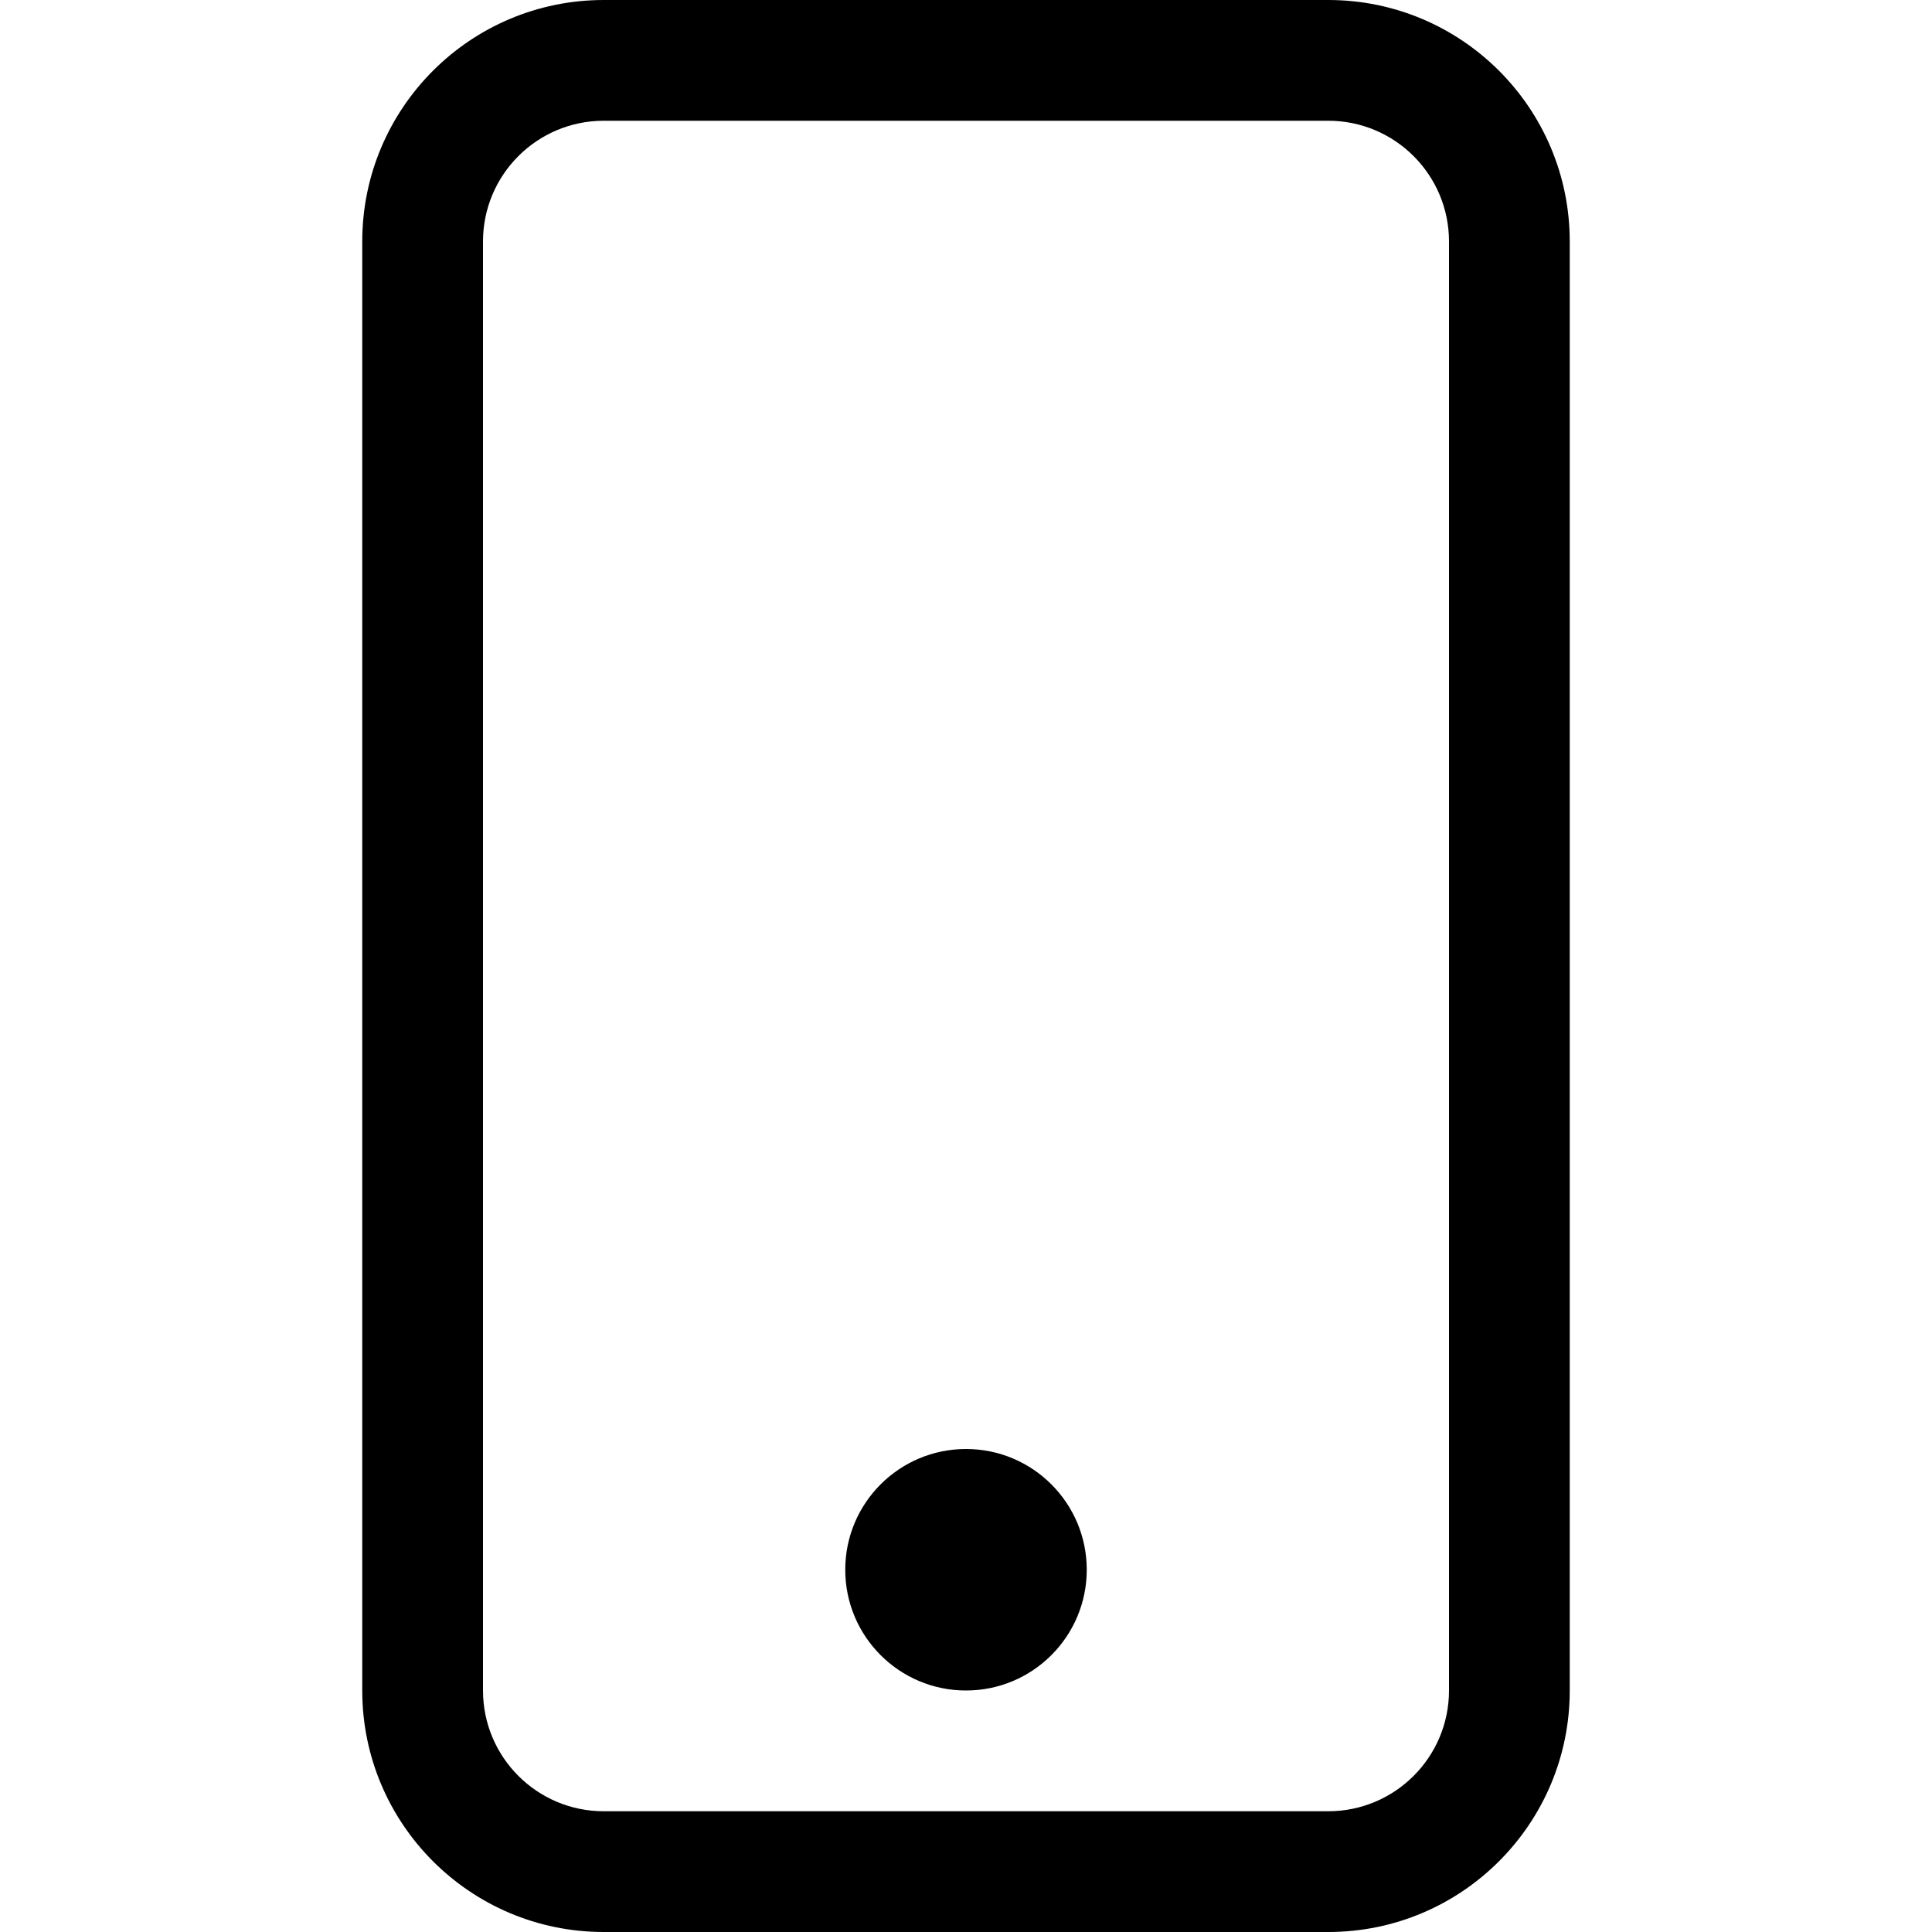
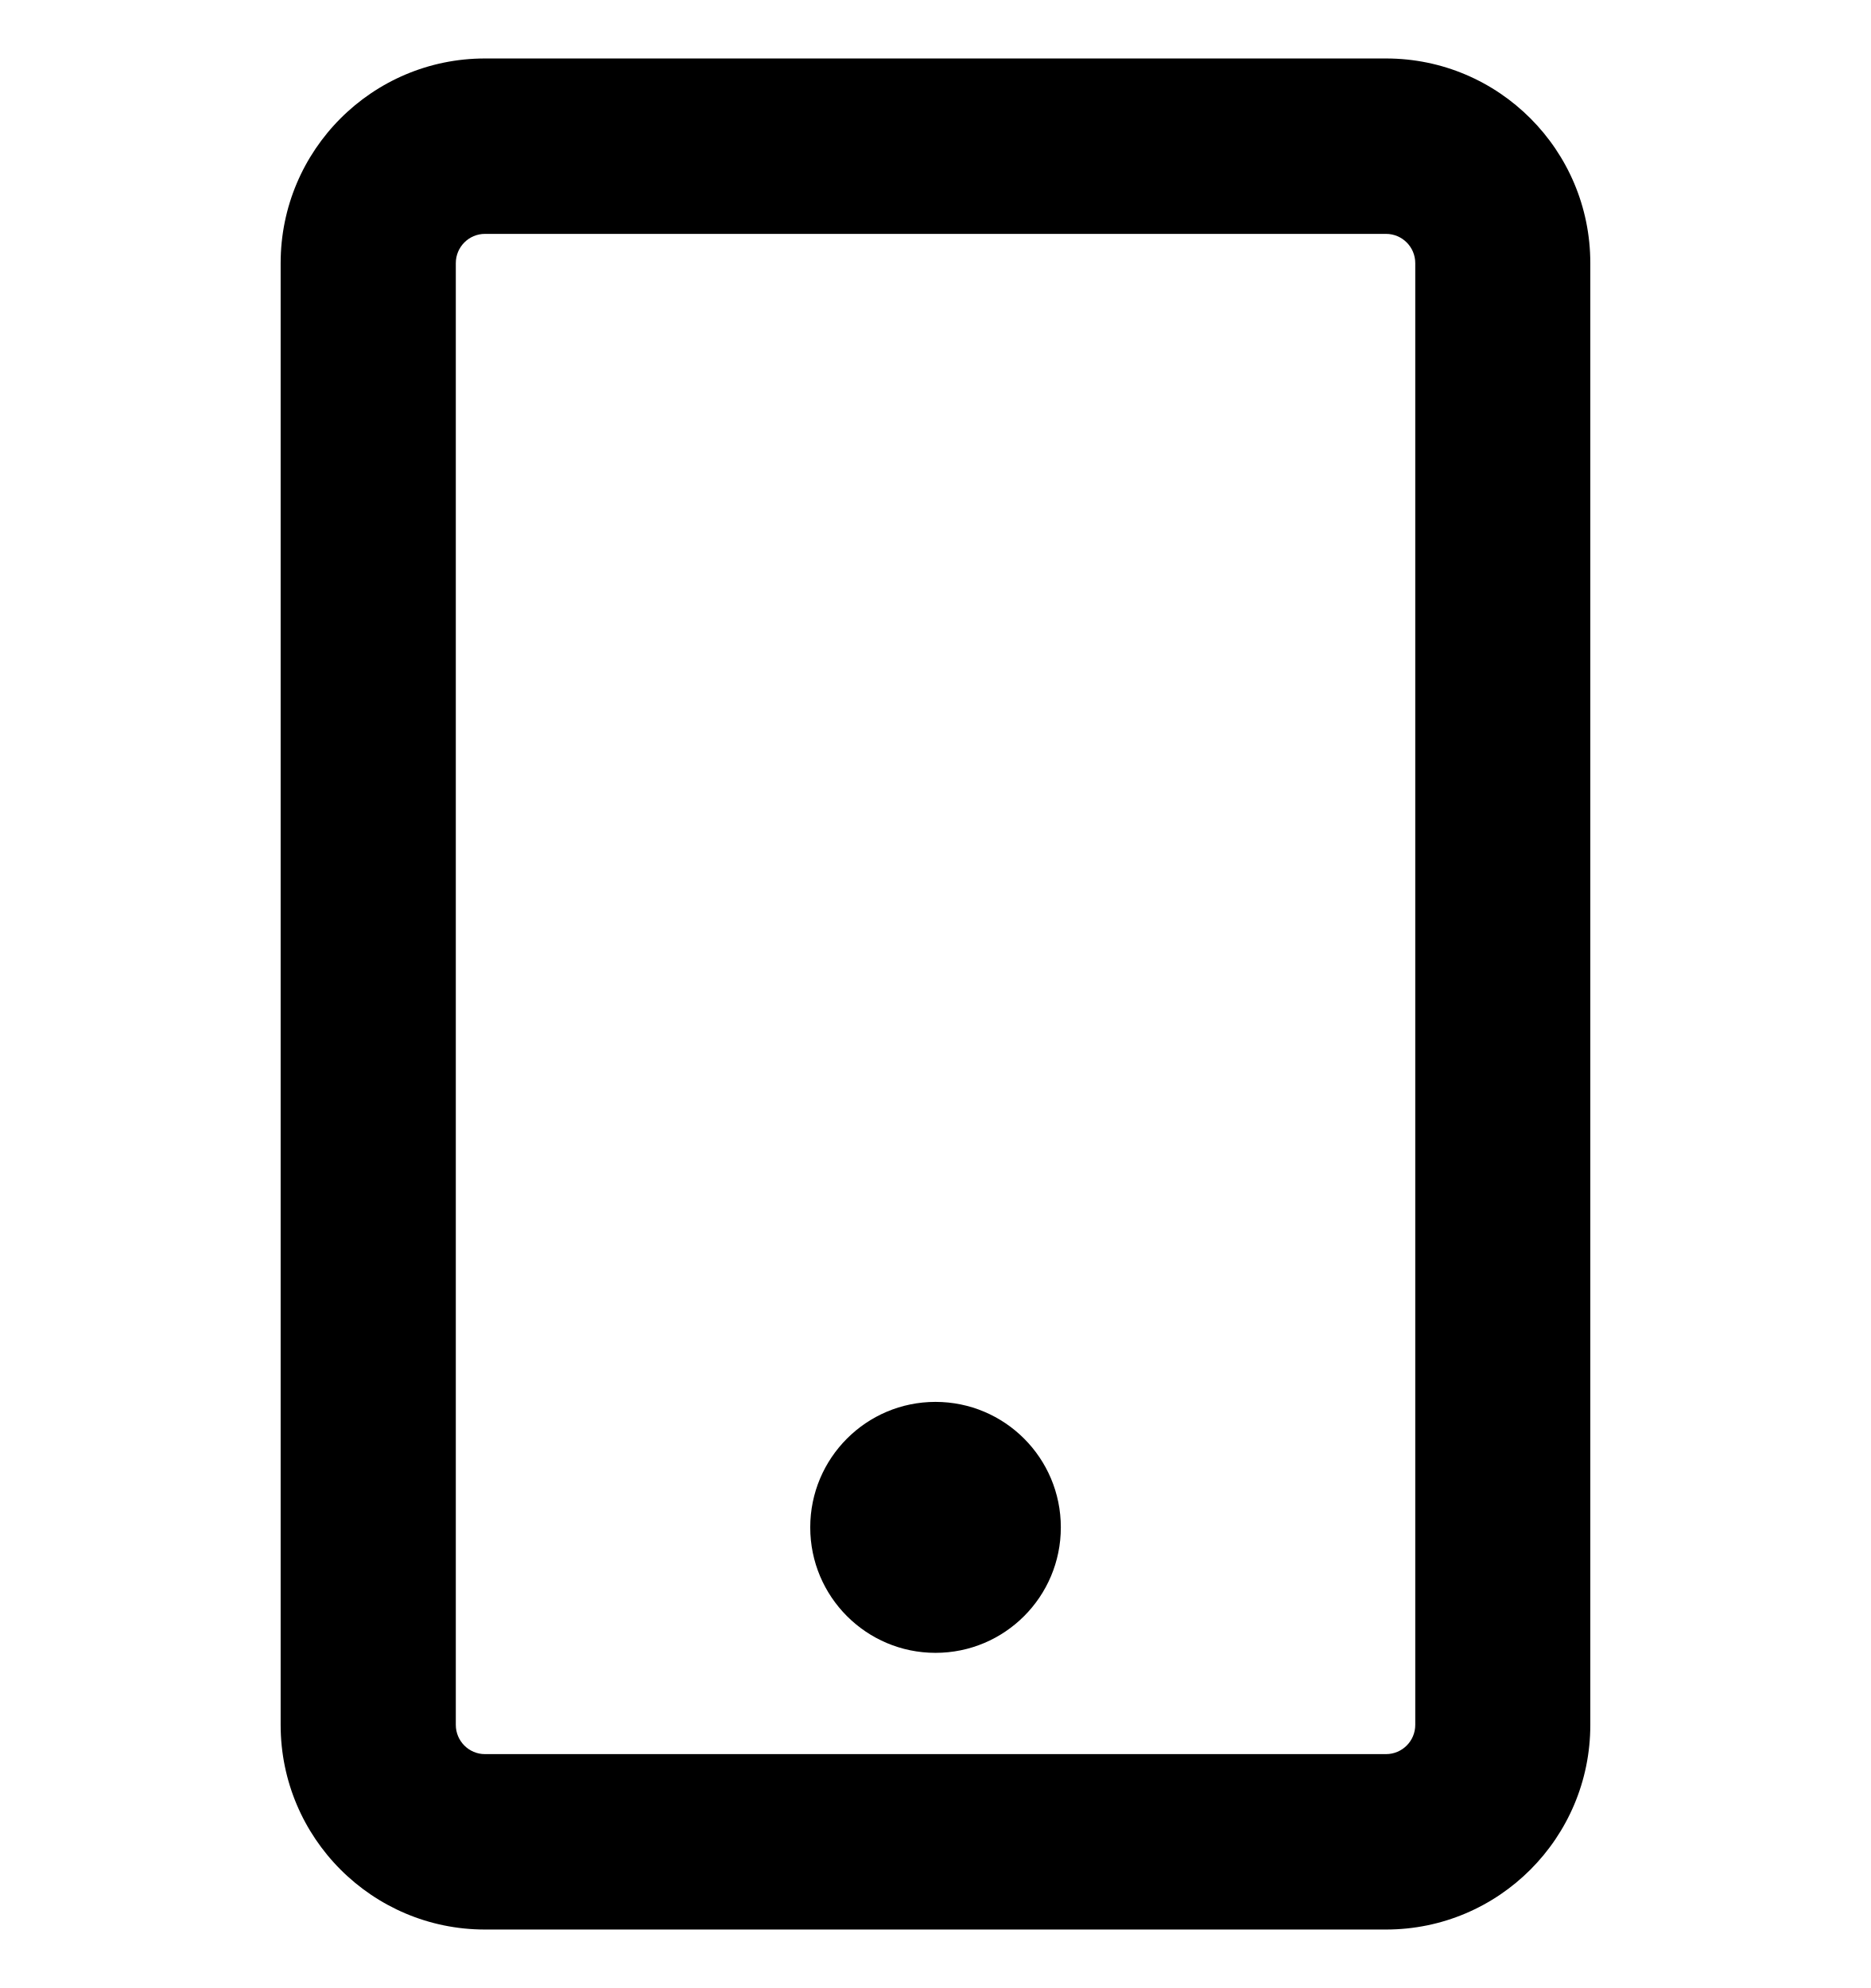
- <svg xmlns="http://www.w3.org/2000/svg" viewBox="0 0 16 16">
-   <path d="M11 1a1 1 0 0 1 1 1v12a1 1 0 0 1-1 1H5a1 1 0 0 1-1-1V2a1 1 0 0 1 1-1h6zM5 0a2 2 0 0 0-2 2v12a2 2 0 0 0 2 2h6a2 2 0 0 0 2-2V2a2 2 0 0 0-2-2H5z" fill="currentColor" />
-   <path d="M8 14a1 1 0 1 0 0-2 1 1 0 0 0 0 2z" fill="currentColor" />
+ <svg xmlns="http://www.w3.org/2000/svg" width="16" height="17" viewBox="0 0 16 17" fill="none">
+   <path d="M8 14.134C8.592 14.134 9.072 13.654 9.072 13.061C9.072 12.468 8.592 11.988 8 11.988C7.409 11.988 6.929 12.468 6.929 13.061C6.929 13.654 7.409 14.134 8 14.134Z" fill="currentColor" />
+   <path fill-rule="evenodd" clip-rule="evenodd" d="M2.4 2.25C2.4 1.284 3.183 0.5 4.147 0.5H11.853C12.818 0.5 13.6 1.284 13.6 2.25V14.75C13.6 15.716 12.818 16.5 11.853 16.5H4.147C3.183 16.5 2.4 15.716 2.4 14.75V2.25ZM4.147 2C4.01 2 3.898 2.112 3.898 2.25V14.75C3.898 14.888 4.01 15 4.147 15H11.853C11.991 15 12.103 14.888 12.103 14.75V2.25C12.103 2.112 11.991 2 11.853 2H4.147Z" fill="currentColor" />
</svg>
